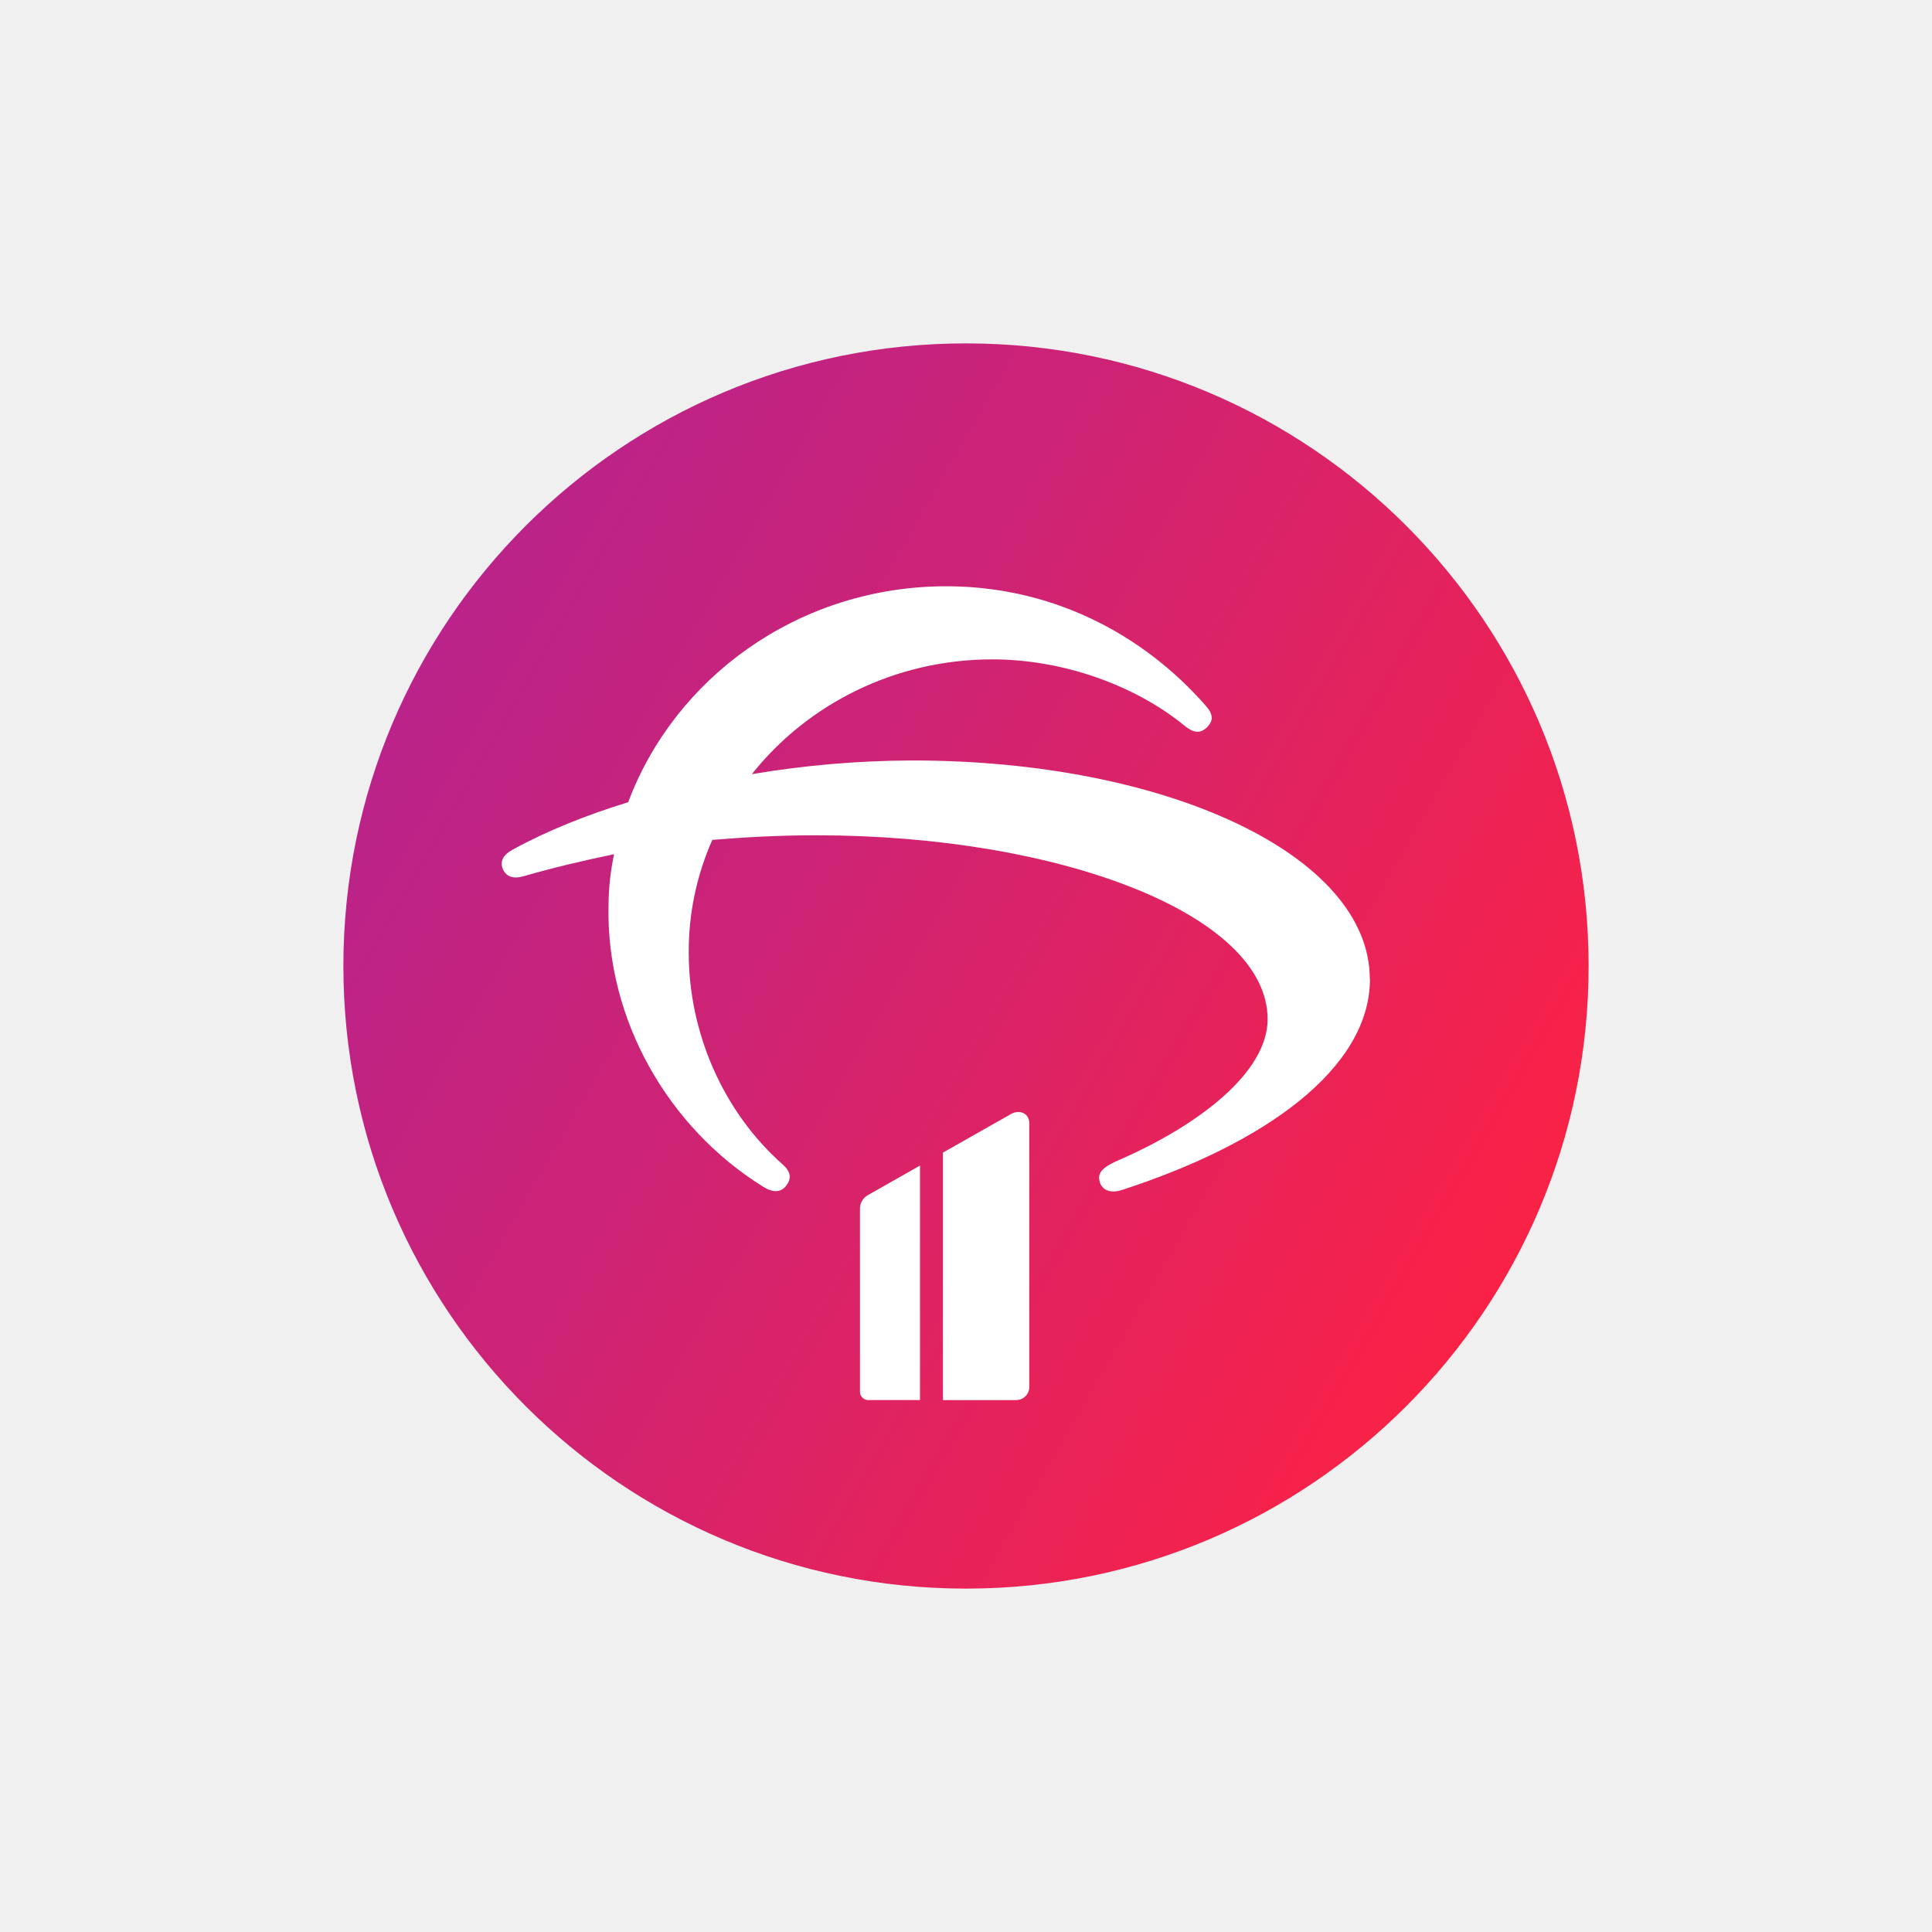
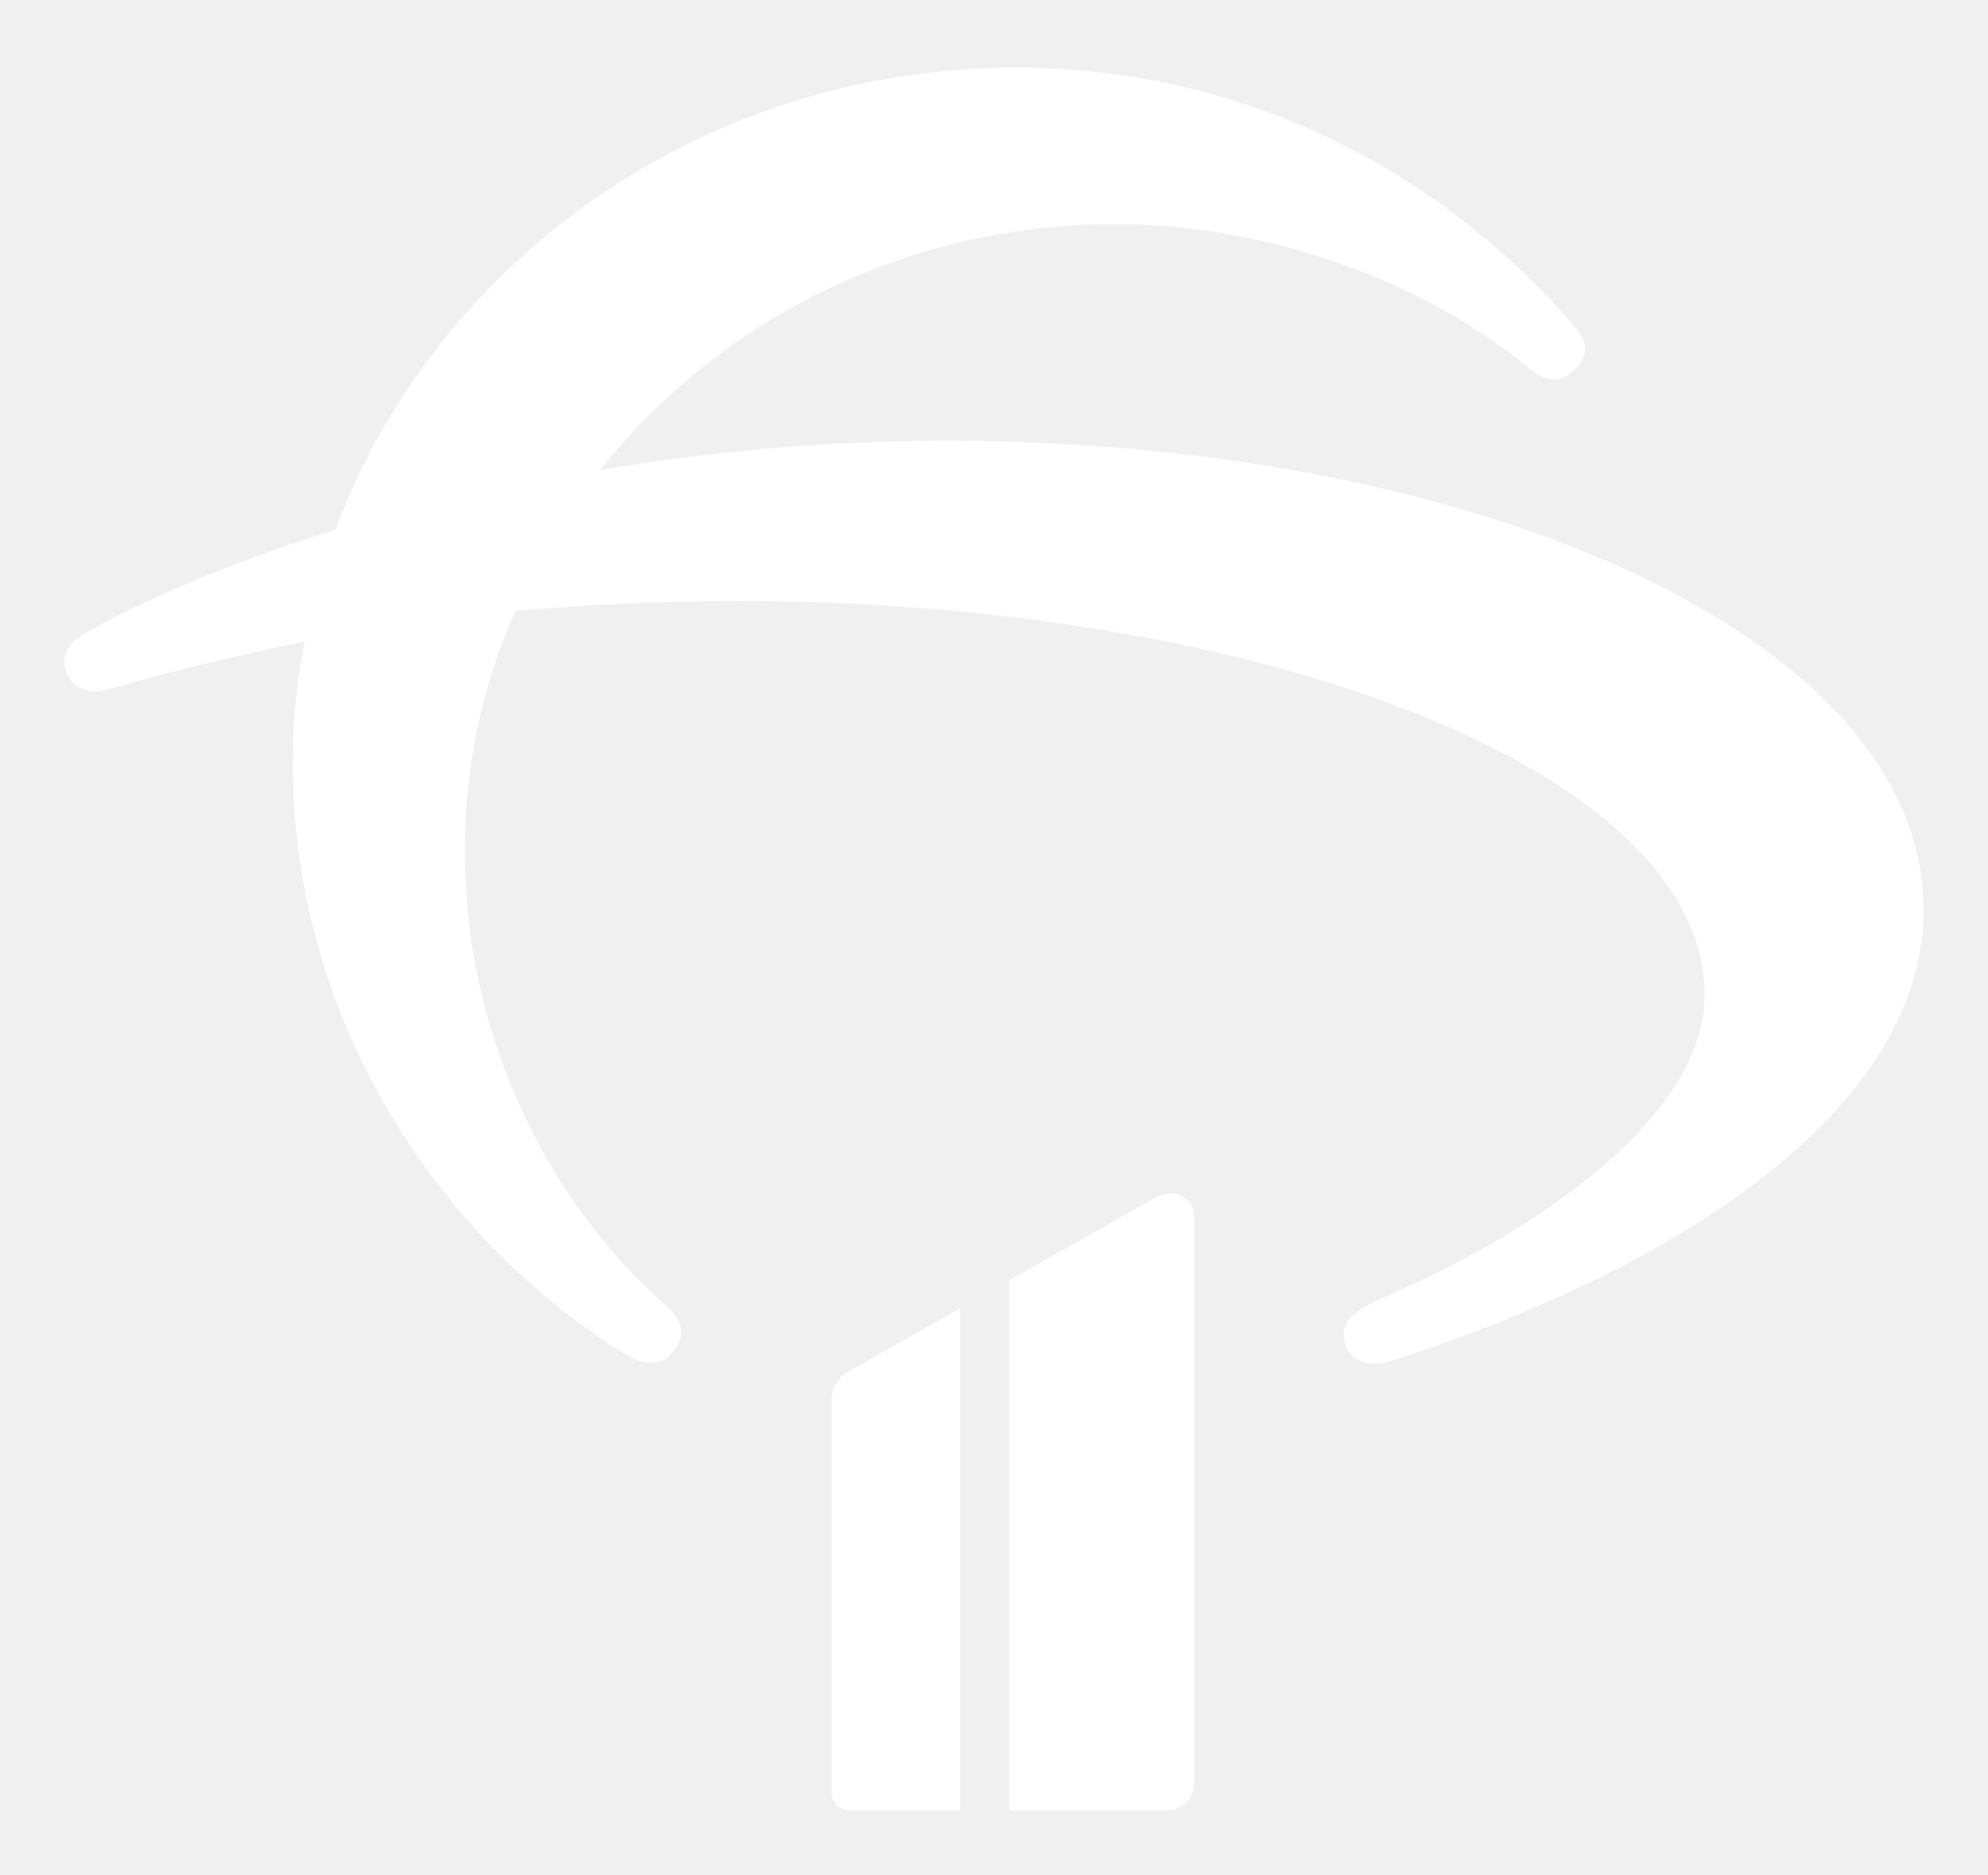
- <svg xmlns="http://www.w3.org/2000/svg" id="a" width="512" height="512" viewBox="0 0 512 512">
+ <svg xmlns="http://www.w3.org/2000/svg" id="a" viewBox="125 147 246 232" width="246" height="232">
  <defs>
    <linearGradient id="b" x1="113.09" y1="340.55" x2="398.91" y2="175.52" gradientTransform="translate(0 514.03) scale(1 -1)" gradientUnits="userSpaceOnUse">
      <stop offset="0" stop-color="#ba2389" />
      <stop offset=".35" stop-color="#cd2375" />
      <stop offset="1" stop-color="#f92246" />
    </linearGradient>
  </defs>
-   <path d="m256,91c91.12,0,165,73.87,165,164.99s-73.88,165.01-165,165.01-165-73.88-165-165S164.88,91,256,91Z" style="fill:url(#b); fill-rule:evenodd; stroke-width:0px;" />
  <path d="m363.06,259.39c0,24.02-28.37,43.89-65.82,55.99-2.67.87-4.99.18-5.71-1.9-.72-2.24-.18-3.81,4.99-6.05,21.41-9.34,39.41-23.33,39.41-37.33,0-27.65-54.77-48.74-119.69-48.74-9.99,0-19.09.53-27.47,1.22-4.17,9.41-6.3,19.6-6.25,29.9,0,20.92,8.91,42,24.96,56.17,2.13,1.91,2.31,3.64.89,5.54s-3.57,1.89-6.07.34c-25.33-15.73-41.73-44.42-41.03-74.66.03-4.54.52-9.06,1.46-13.49-8.39,1.73-16.42,3.64-24.26,5.91-2.5.66-4.28,0-5.18-1.89-.88-2.08,0-3.81,2.5-5.19,9.1-5.01,19.45-9.16,30.69-12.62,12.3-32.86,44.6-56.52,82.59-57.21,29.07-.51,53.69,12.49,70.46,31.64,1.97,2.24,2.13,3.94.35,5.7s-3.57,1.54-5.91-.35c-12.84-10.55-31.92-17.63-51.01-17.63-25.86,0-49.05,11.93-63.71,30.42,14.03-2.37,28.23-3.58,42.46-3.63,67.78,0,121.3,25.23,121.3,57.9l.05-.03Zm-93.76,111.65h-19.41v-65.59l18.07-10.24c2.18-1.22,4.8-.24,4.8,2.44v69.98c-.01,1.89-1.56,3.42-3.45,3.4h0Zm-39.17,0c-1.22,0-2.22-.97-2.23-2.19v-48.4c-.05-1.6.83-3.09,2.26-3.82l13.65-7.74v62.14h-13.67Z" style="fill:#fff; stroke-width:0px;" />
</svg>
